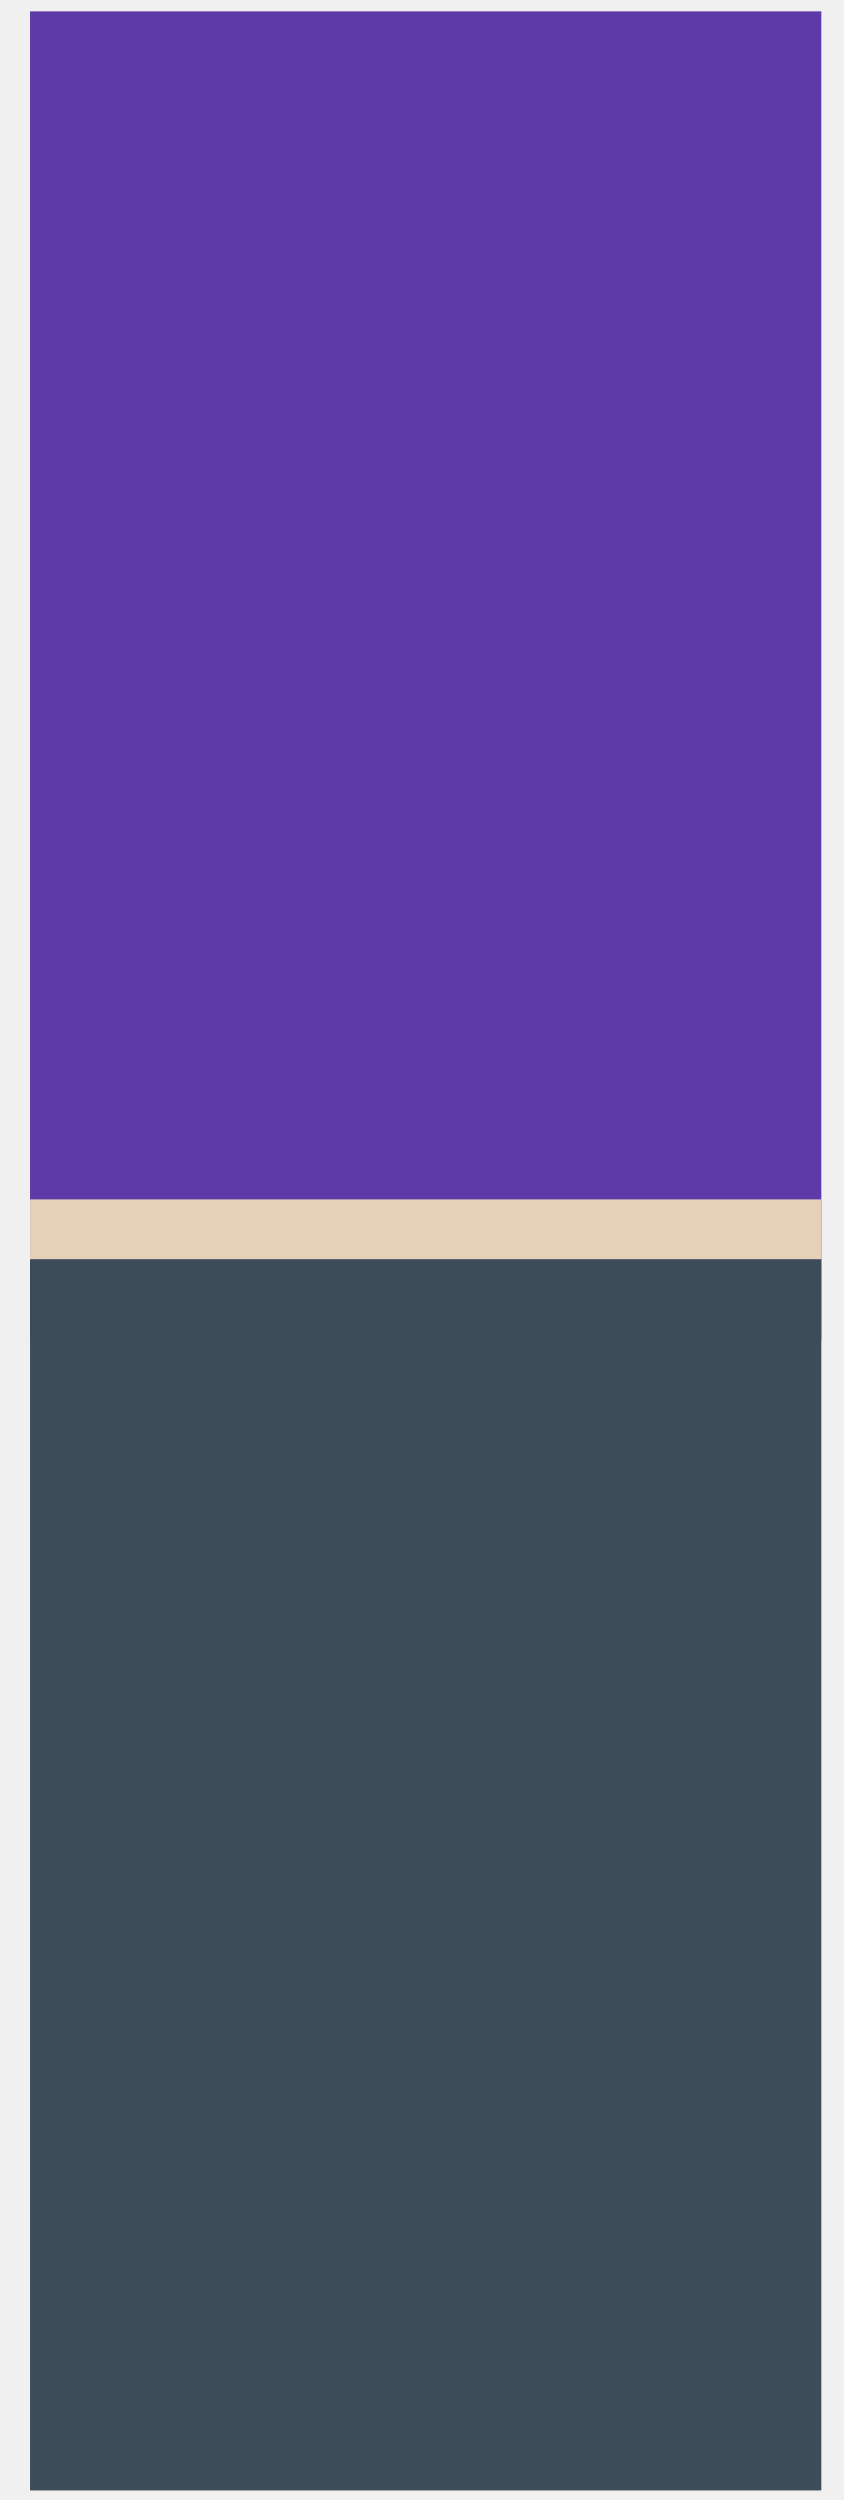
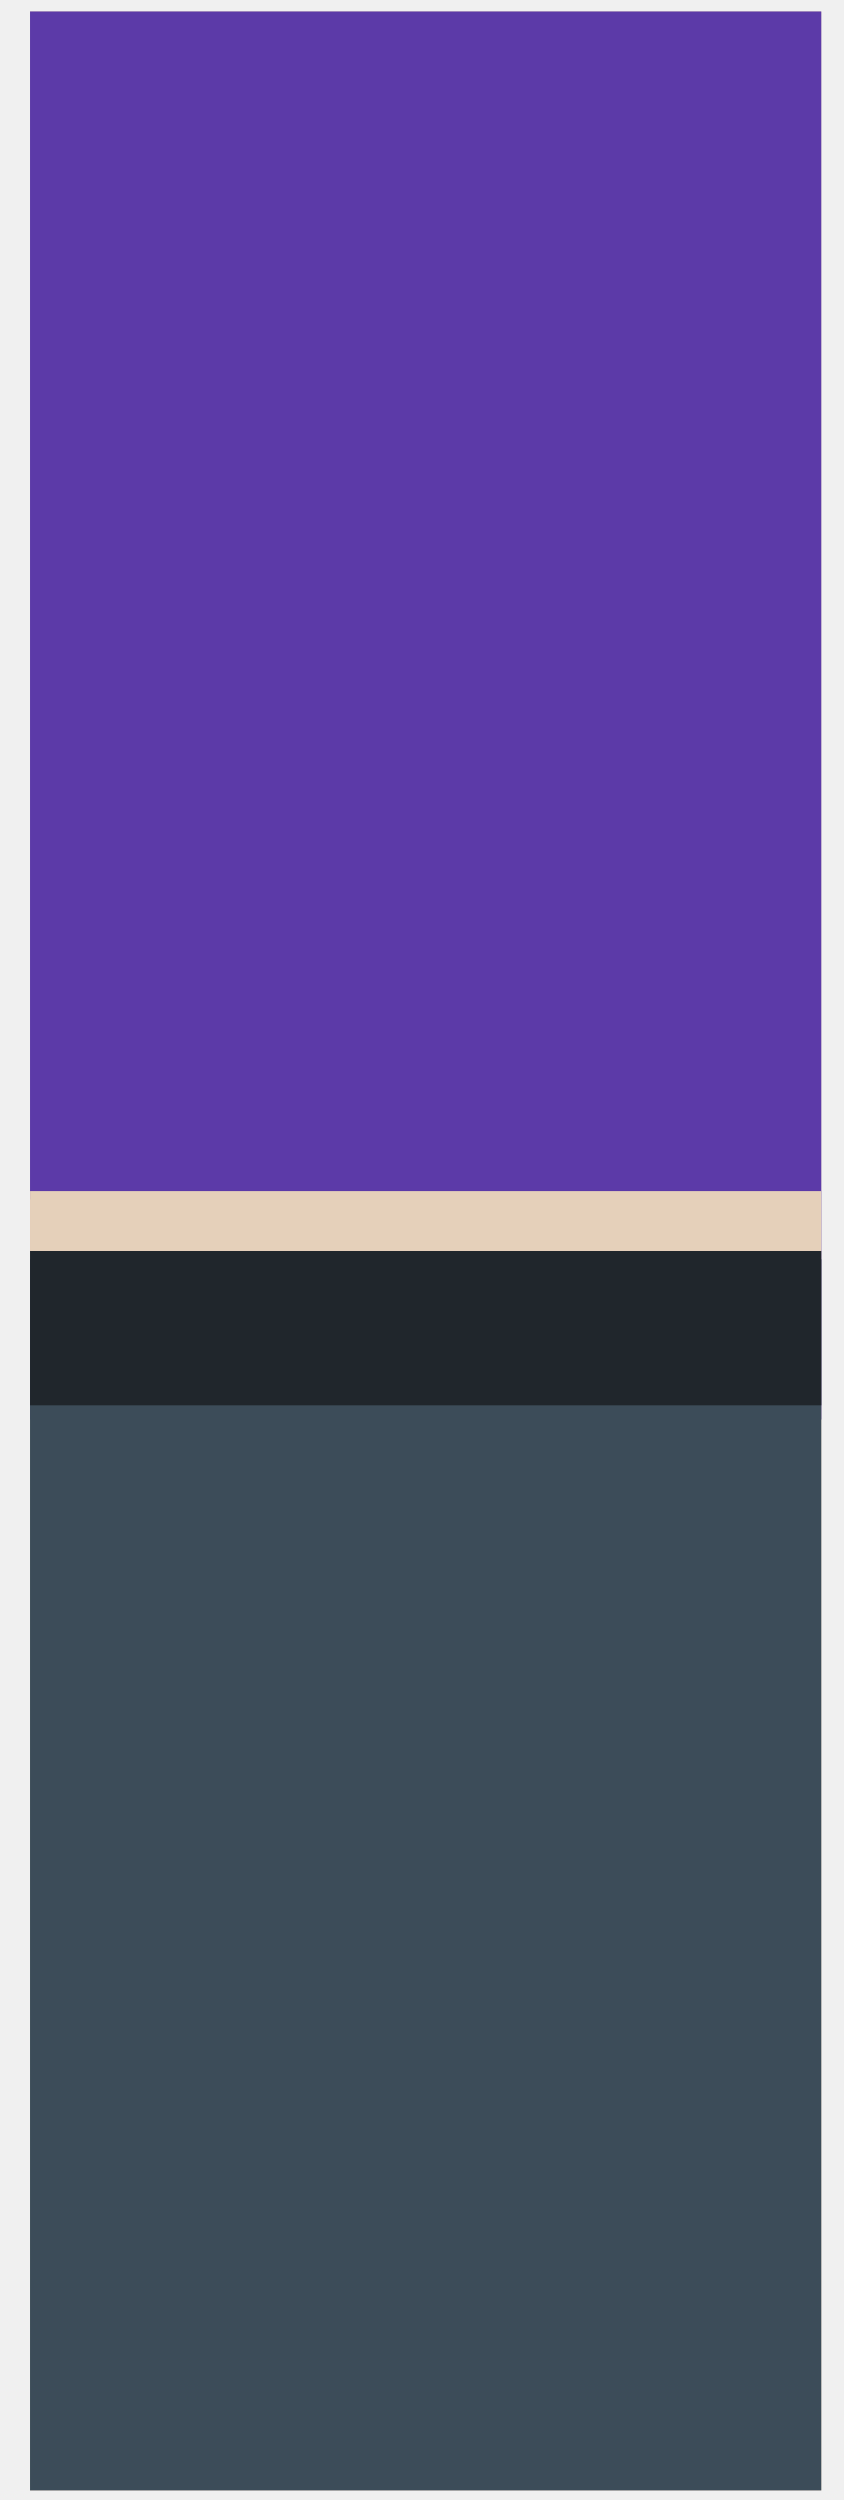
<svg xmlns="http://www.w3.org/2000/svg" width="27" height="80" viewBox="0 0 27 80" fill="none">
-   <g clip-path="url(#clip0_1839_116)">
+   <g clip-path="url(#clip0_1875_13)">
    <rect width="25.32" height="79.326" transform="translate(0.960938 0.365723)" fill="#E5D0BA" />
-     <rect x="0.961" y="-2.184" width="79.326" height="45.058" fill="#5C3AA8" />
-     <mask id="path-2-outside-1_1839_116" maskUnits="userSpaceOnUse" x="-0.103" y="38.294" width="27" height="42" fill="black">
+     <rect x="0.961" y="0.366" width="25.32" height="45.058" fill="#5C3AA8" />
+     <mask id="path-2-outside-1_1875_13" maskUnits="userSpaceOnUse" x="-0.103" y="38.294" width="27" height="42" fill="black">
      <rect fill="white" x="-0.103" y="38.294" width="27" height="42" />
      <path d="M-0.103 40.294H26.898V79.957H-0.103V40.294Z" />
    </mask>
    <path d="M-0.103 40.294H26.898V79.957H-0.103V40.294Z" fill="#3C4C59" />
-     <path d="M-0.103 42.208H26.898V38.381H-0.103V42.208Z" fill="#E5D0BA" mask="url(#path-2-outside-1_1839_116)" />
+     <path d="M-0.103 42.208H26.898V38.381H-0.103V42.208Z" fill="#E5D0BA" mask="url(#path-2-outside-1_1875_13)" />
+     <mask id="path-4-outside-2_1875_13" maskUnits="userSpaceOnUse" x="0.121" y="38.029" width="27" height="7" fill="black">
+       <rect fill="white" x="0.121" y="38.029" width="27" height="7" />
+       <path d="M0.121 40.029H27.121V44.971H0.121V40.029Z" />
+     </mask>
+     <path d="M0.121 40.029H27.121V44.971H0.121V40.029Z" fill="#20262C" />
+     <path d="M0.121 41.942H27.121V38.115H0.121V41.942Z" fill="#E5D0BA" mask="url(#path-4-outside-2_1875_13)" />
  </g>
  <defs>
-     <clipPath id="clip0_1839_116">
+     <clipPath id="clip0_1875_13">
      <rect width="25.32" height="79.326" fill="white" transform="translate(0.960938 0.365723)" />
    </clipPath>
  </defs>
</svg>
